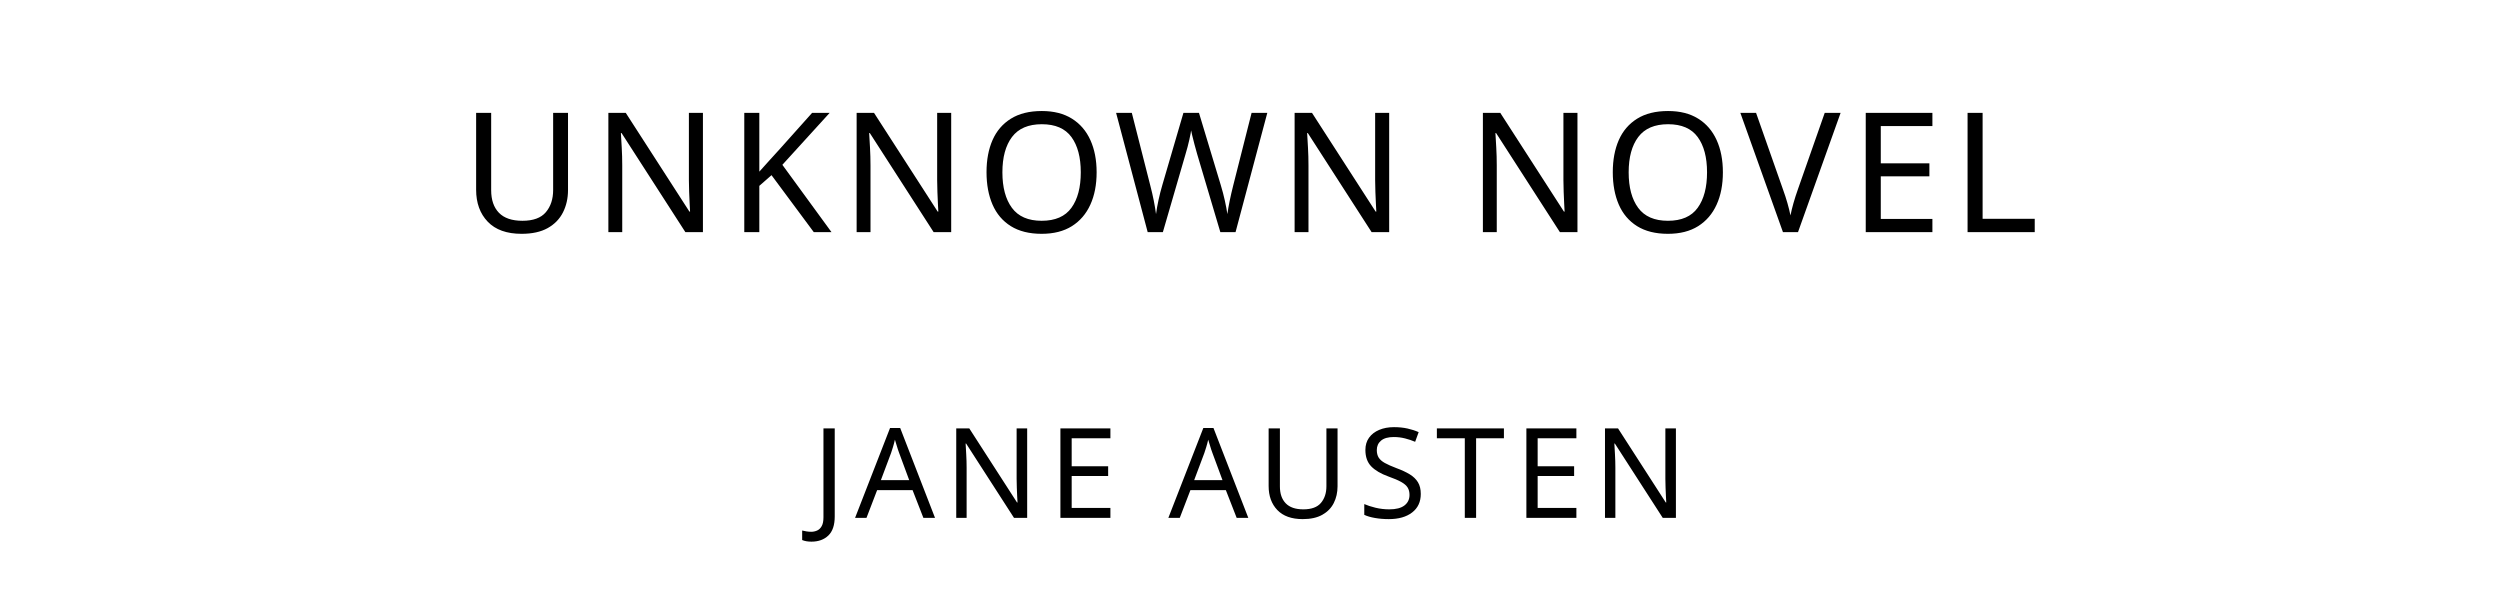
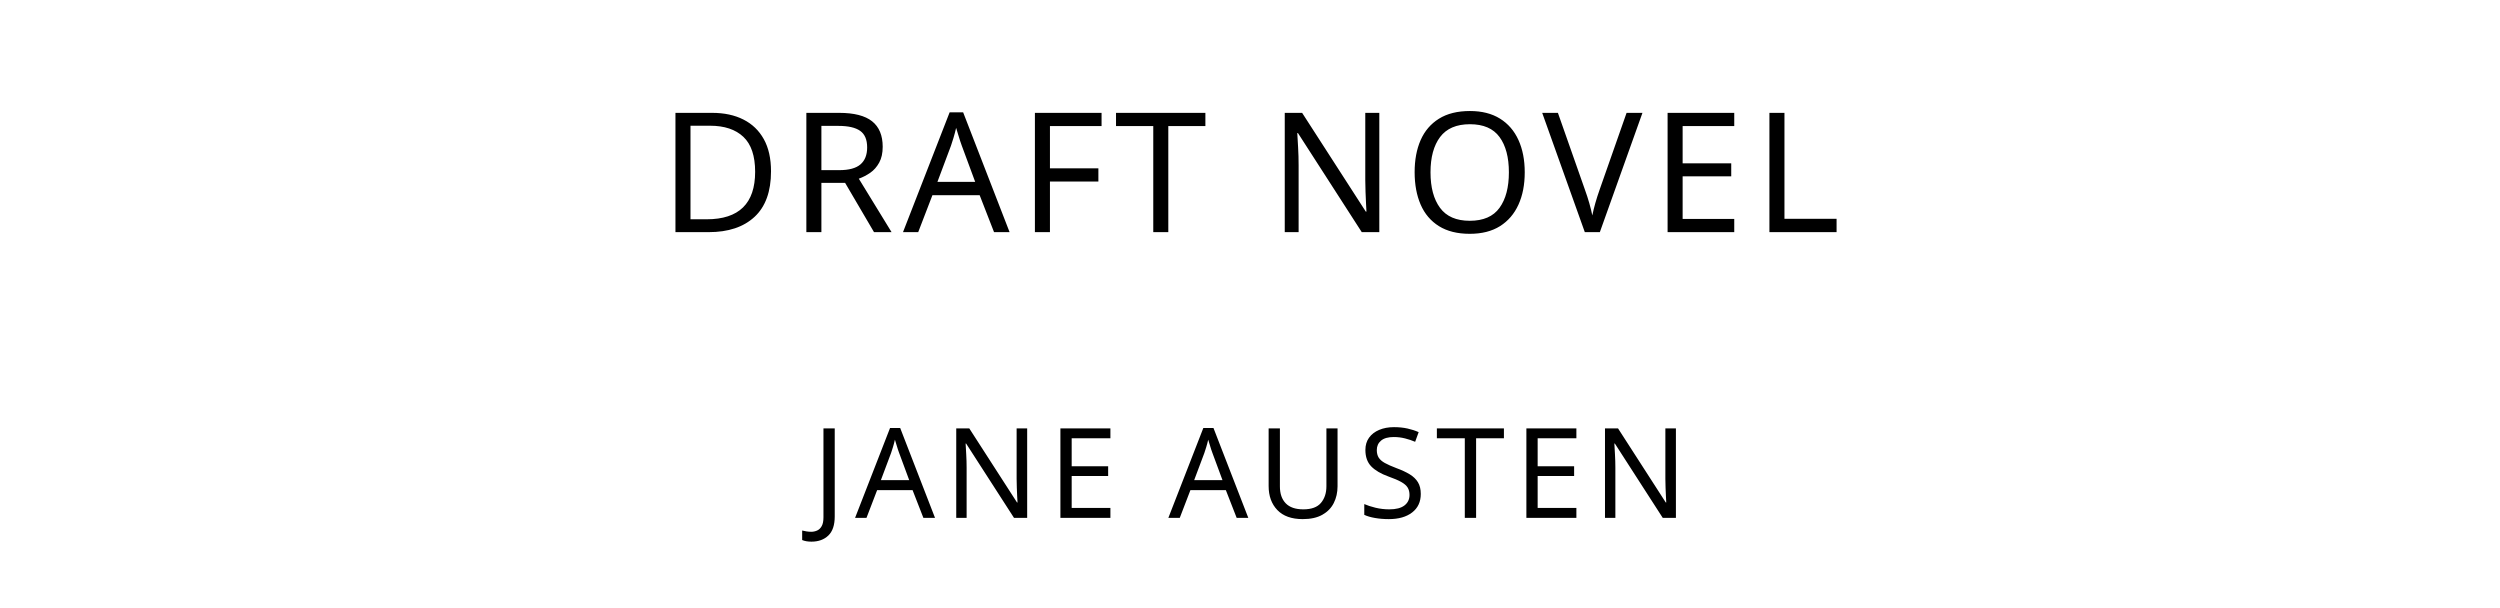
<svg xmlns="http://www.w3.org/2000/svg" version="1.1" viewBox="0 0 1400 340">
  <style type="text/css">
		text{
			font-family: "League Spartan";
			letter-spacing: 5px;
			text-anchor: middle;
		}

		.title{
			font-size: 93.567px;
		}

		.author{
			font-size: 70.175px;
		}
	</style>
-   <text class="title" x="700" y="130">UNKNOWN NOVEL</text>
+   <text class="title" x="700" y="130">DRAFT NOVEL</text>
  <text class="author" x="700" y="290">JANE AUSTEN</text>
</svg>
